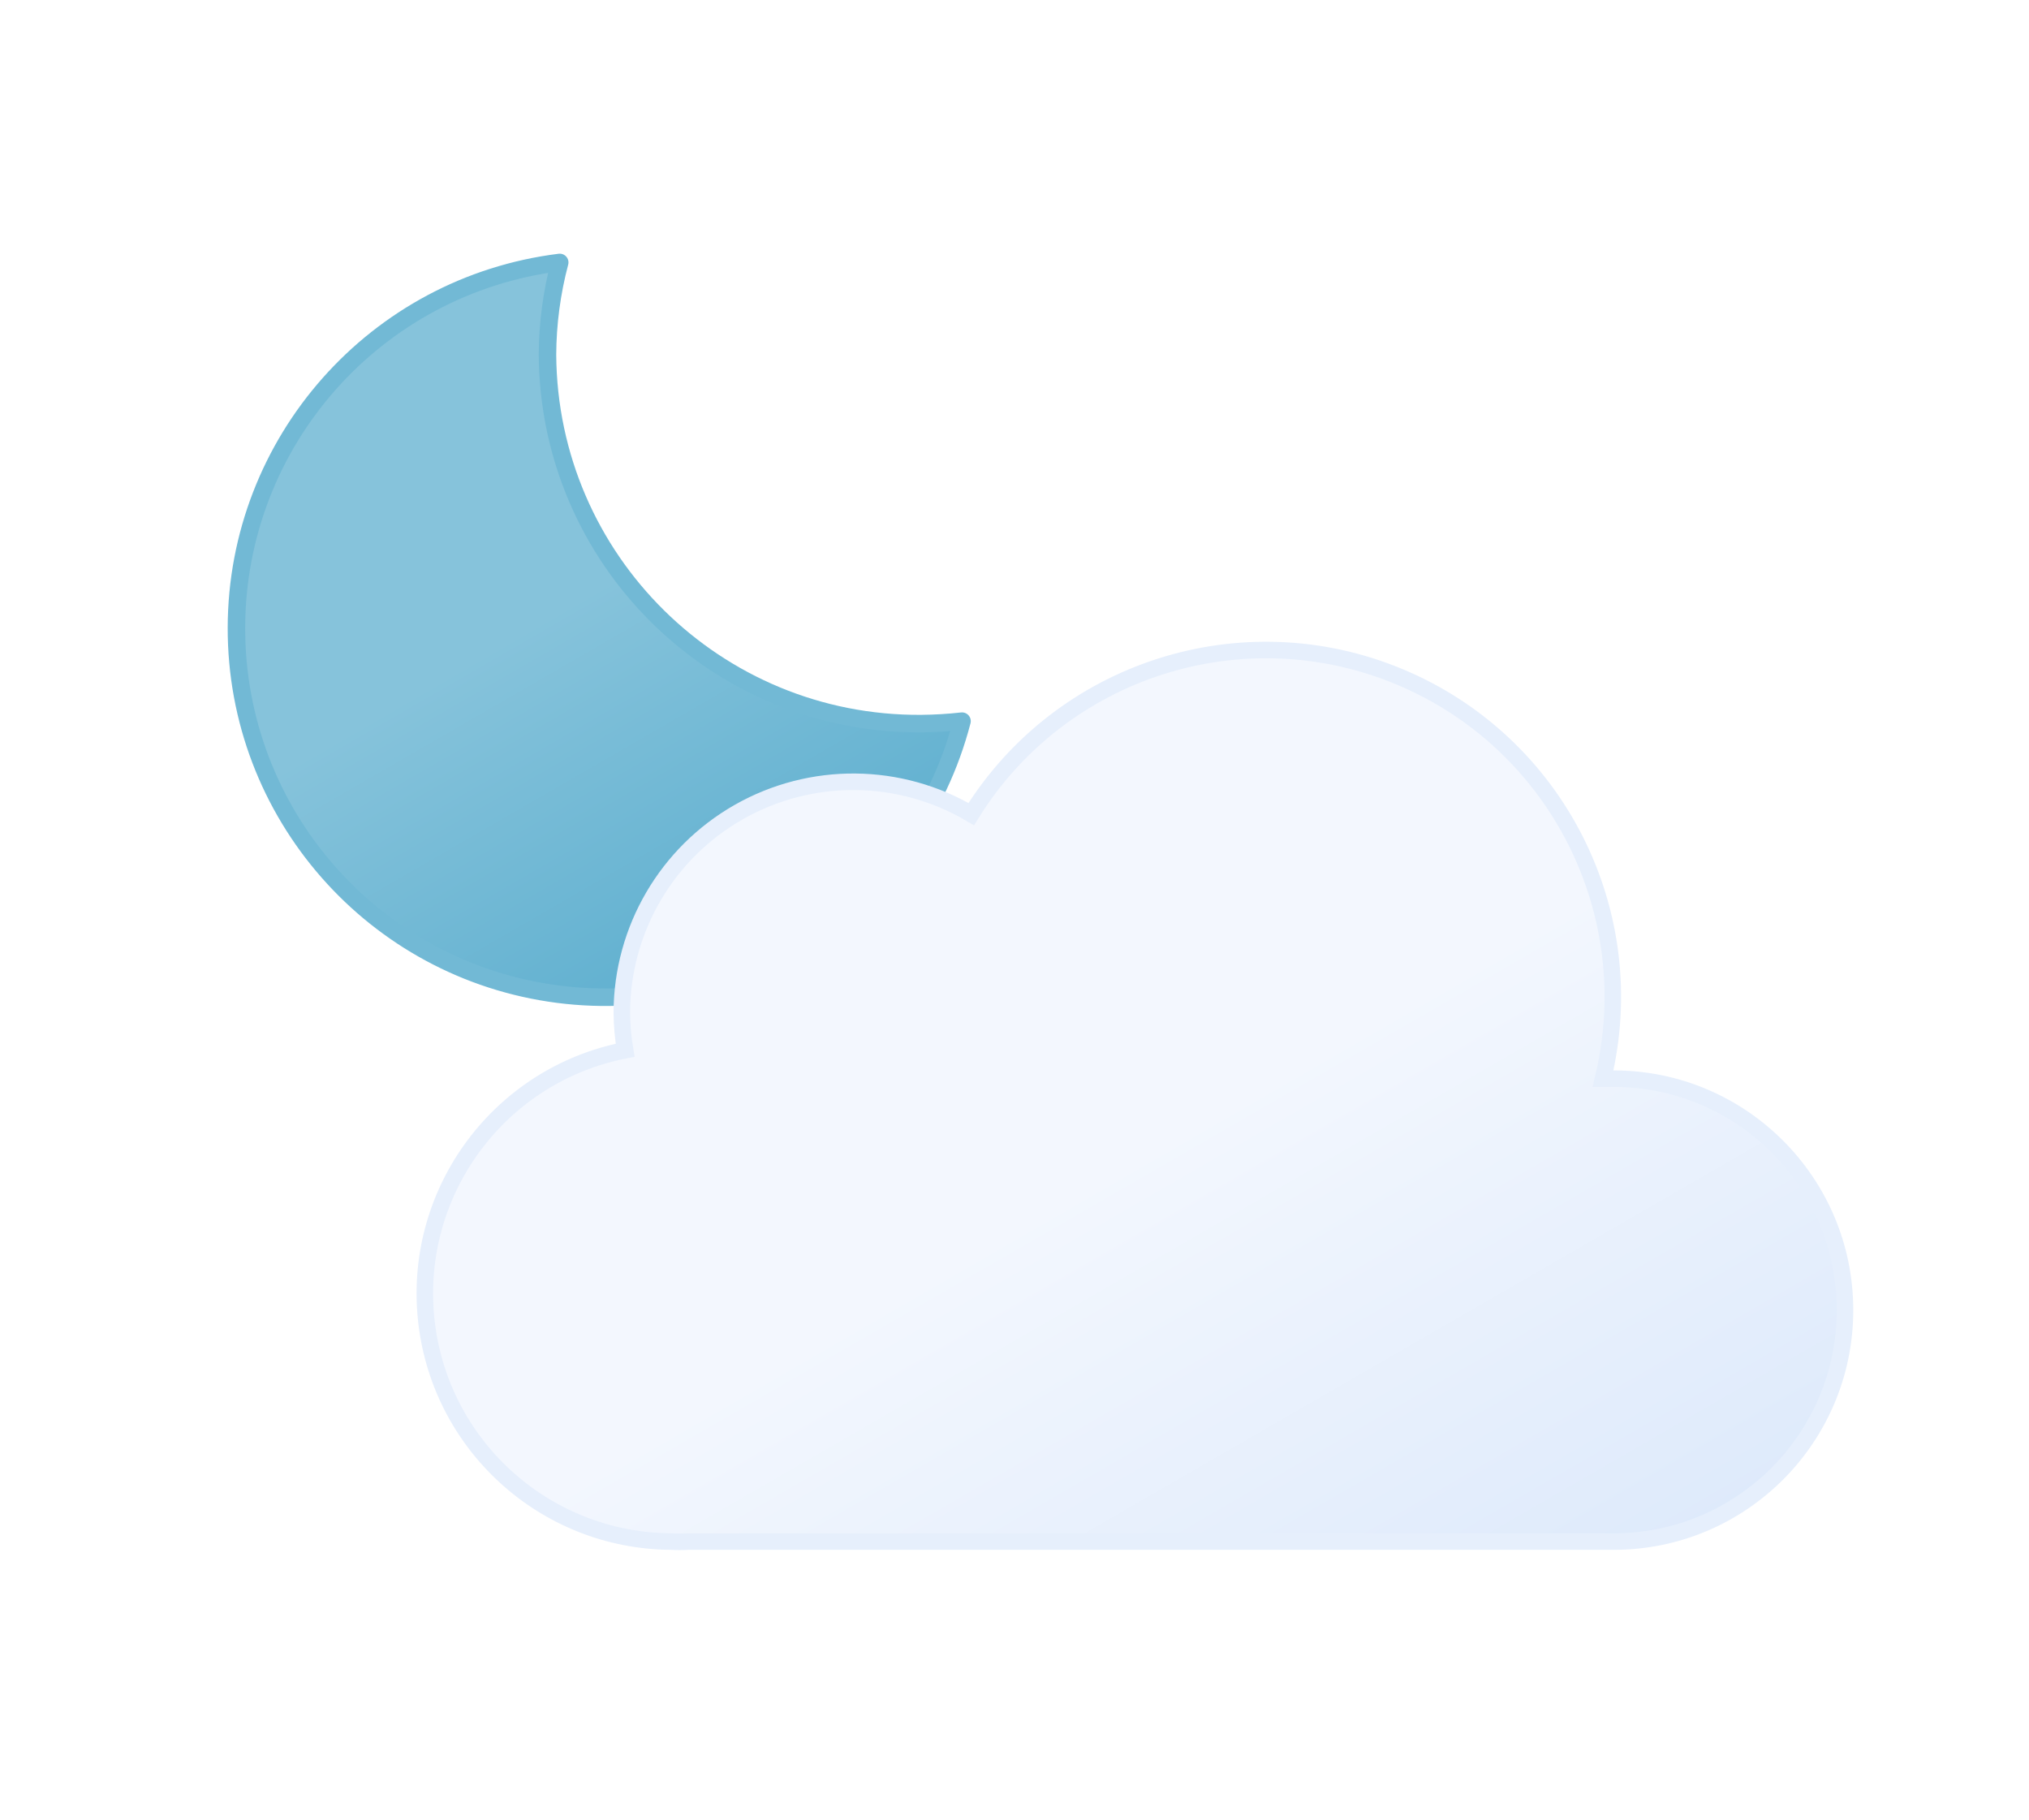
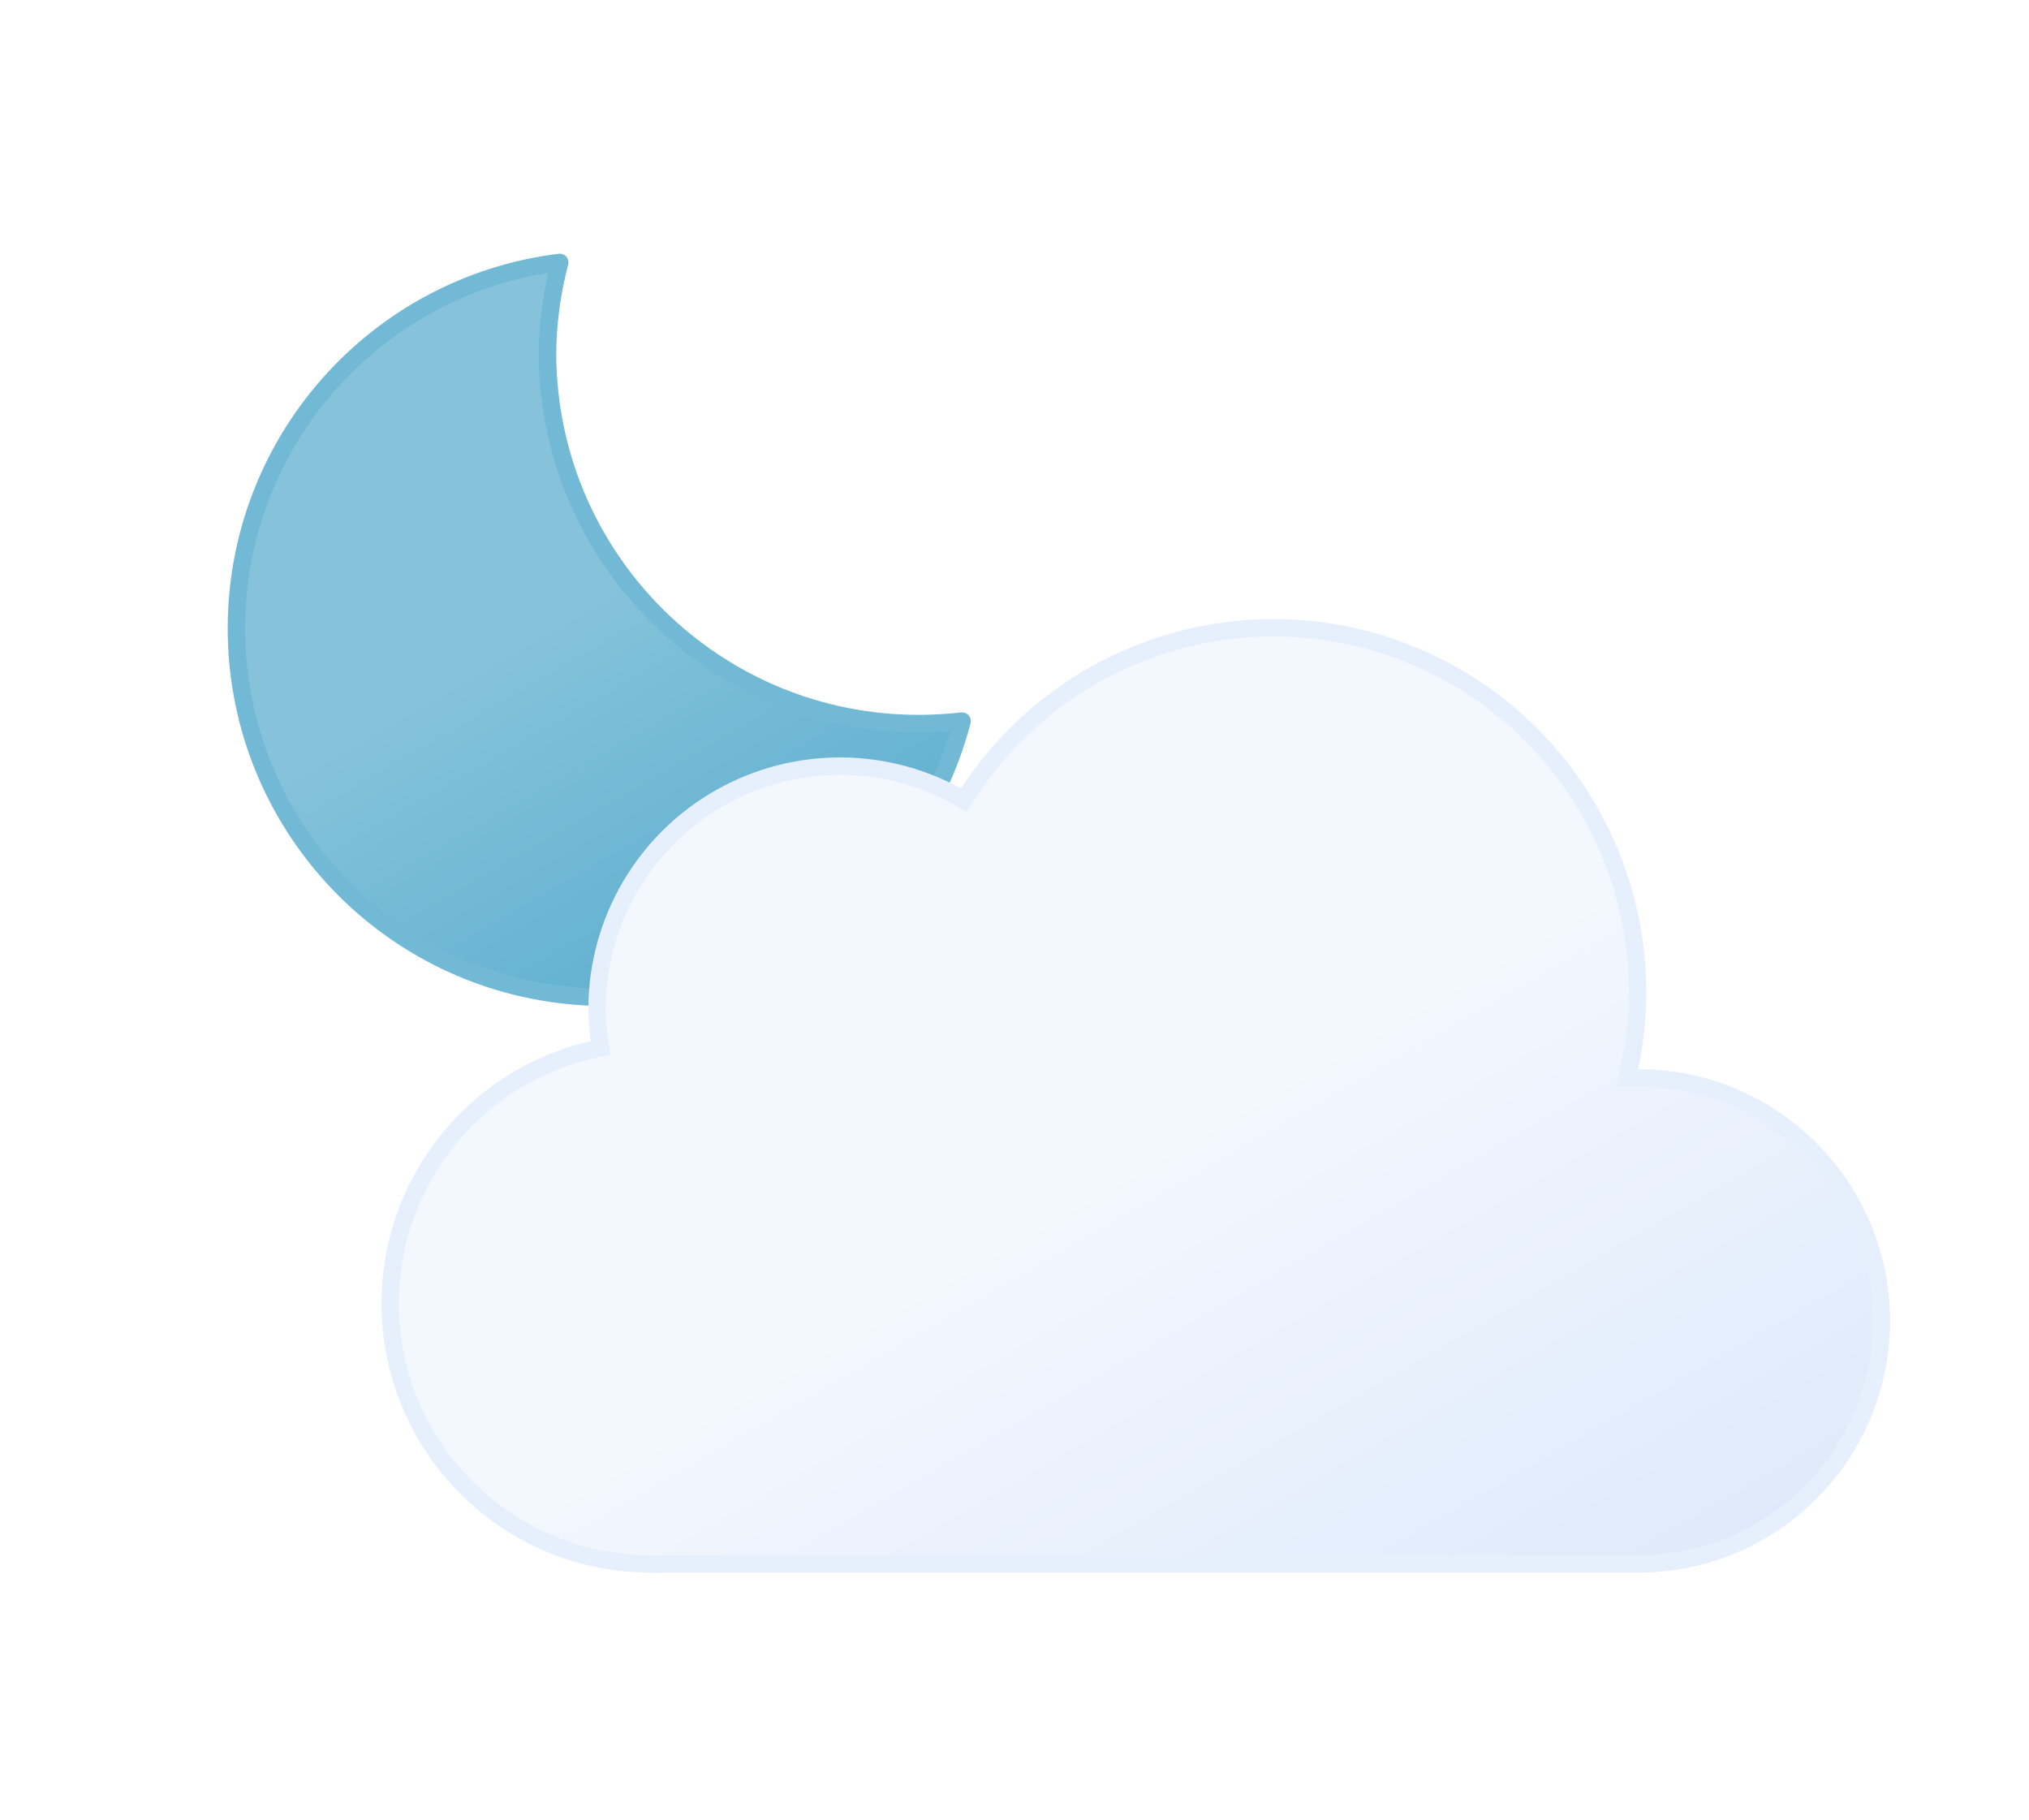
<svg xmlns="http://www.w3.org/2000/svg" viewBox="0 4 58 52">
  <defs>
    <linearGradient id="a" x1="13.58" x2="24.15" y1="15.57" y2="33.87" gradientUnits="userSpaceOnUse">
      <stop offset="0" stop-color="#86c3db" />
      <stop offset=".45" stop-color="#86c3db" />
      <stop offset="1" stop-color="#5eafcf" />
    </linearGradient>
    <linearGradient id="b" x1="22.56" x2="39.2" y1="21.96" y2="50.8" gradientUnits="userSpaceOnUse">
      <stop offset="0" stop-color="#f3f7fe" />
      <stop offset=".45" stop-color="#f3f7fe" />
      <stop offset="1" stop-color="#deeafb" />
    </linearGradient>
  </defs>
  <g data-part="moon" transform="translate(-3 -2)">
    <path fill="url(#a)" stroke="#72b9d5" stroke-linecap="round" stroke-linejoin="round" stroke-width=".5" d="M29.33 26.68a10.61 10.61 0 01-10.68-10.54A10.5 10.5 0 0119 13.5a10.54 10.54 0 1011.5 13.11 11.48 11.48 0 01-1.17.07z" />
  </g>
-   <g data-part="cloud" transform="translate(2.1825 5.06) scale(.945)">
+   <g data-part="cloud" transform="translate(.694125 3.548) scale(.99225)">
    <path fill="url(#b)" stroke="#e6effc" stroke-miterlimit="10" stroke-width=".5" d="M46.5 31.5h-.32a10.49 10.49 0 00-19.11-8 7 7 0 00-10.57 6 7.21 7.21 0 00.1 1.14A7.5 7.5 0 0018 45.5a4.19 4.19 0 00.5 0v0h28a7 7 0 000-14z" />
  </g>
</svg>
